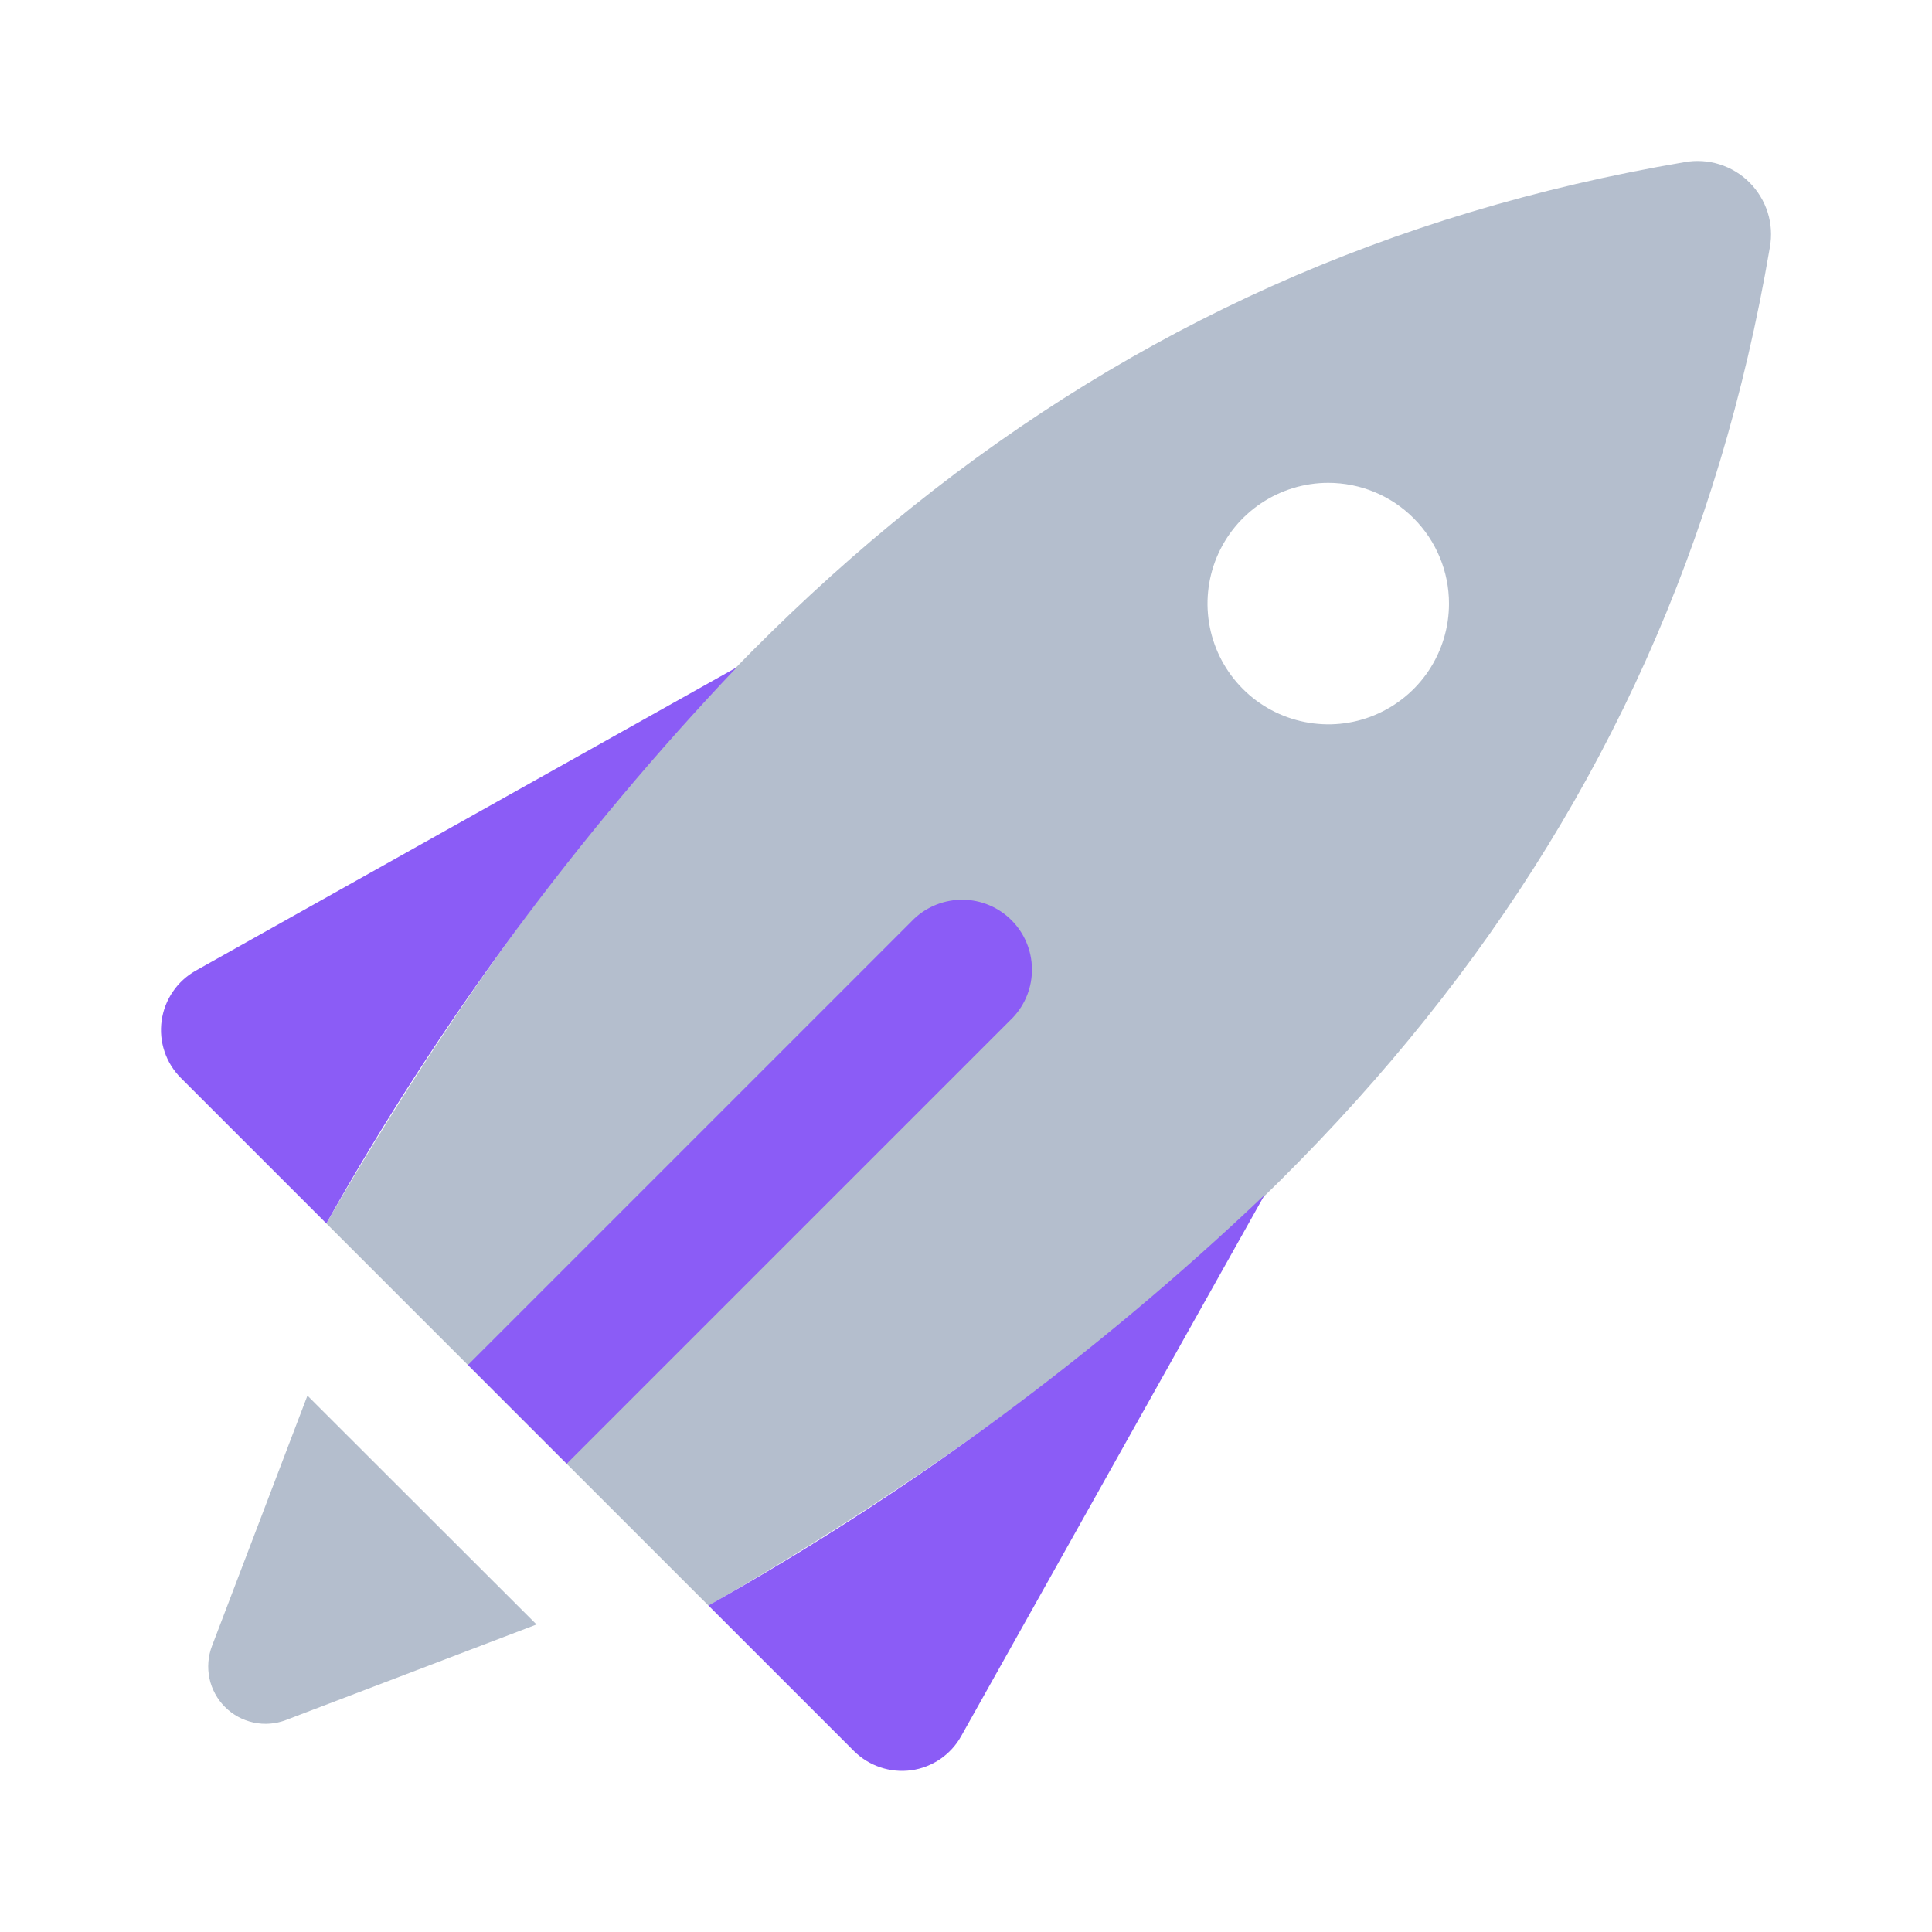
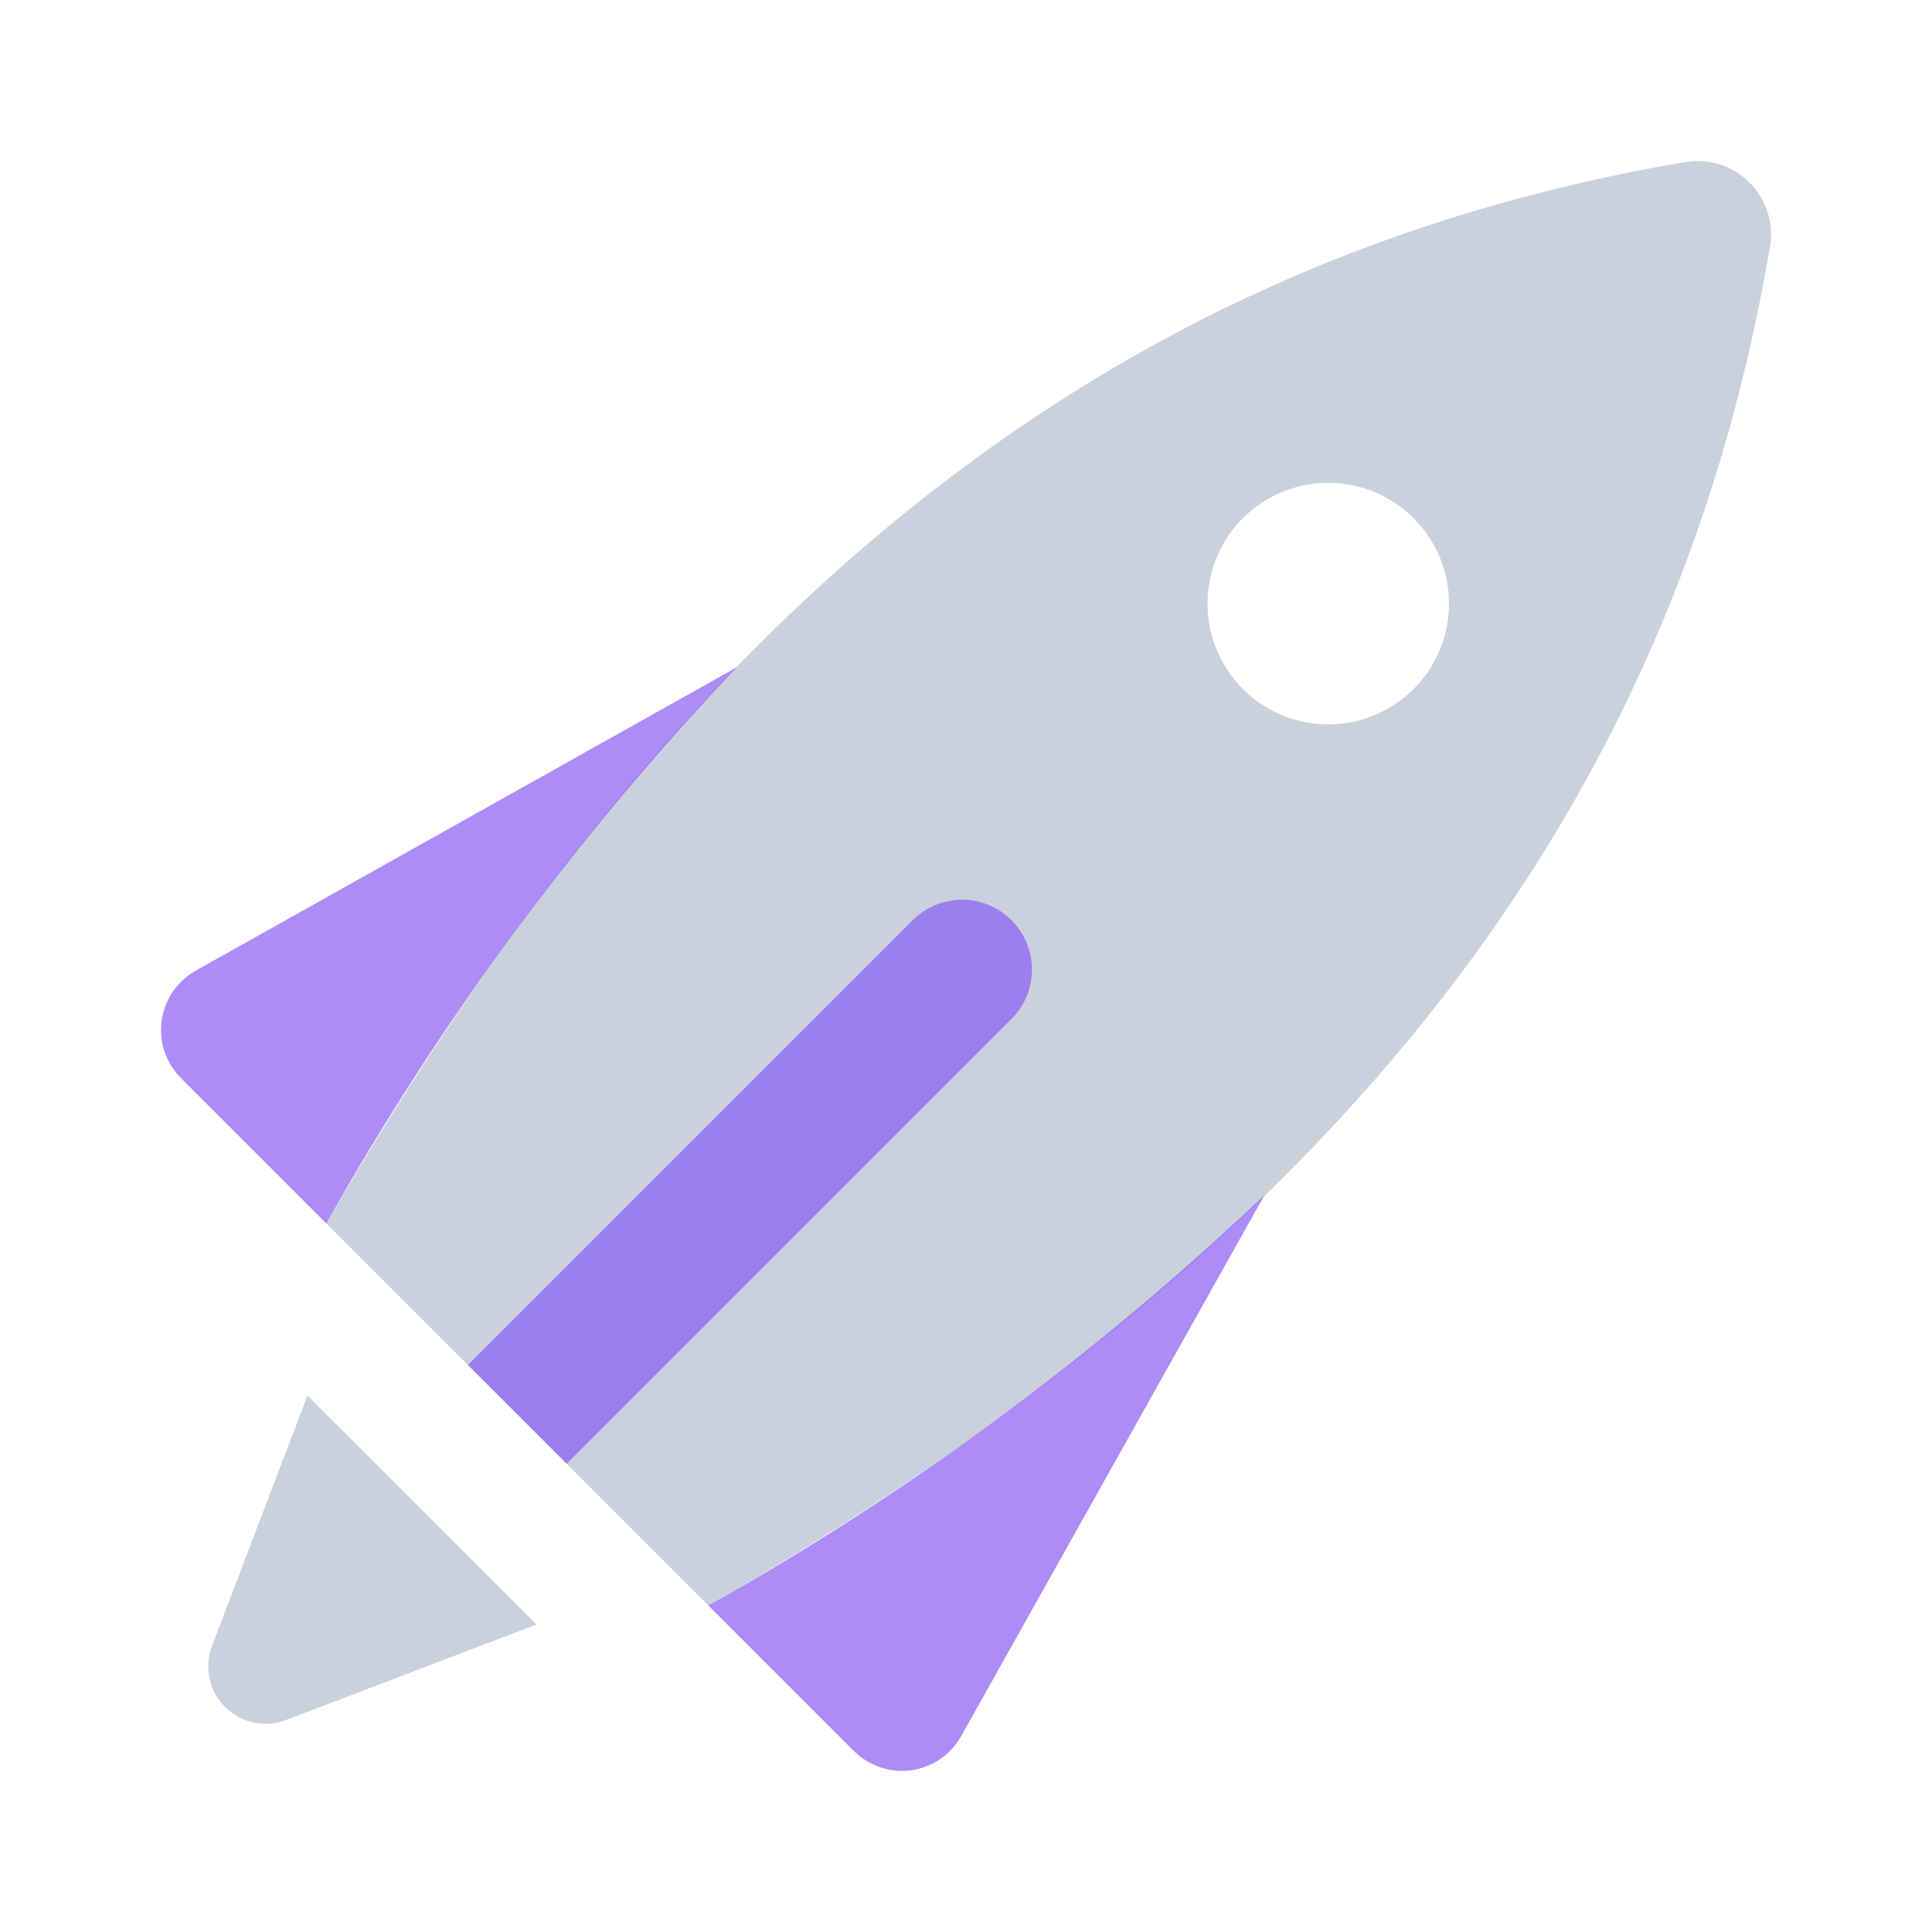
<svg xmlns="http://www.w3.org/2000/svg" width="24" height="24" viewBox="0 0 24 24" fill="none">
-   <path opacity="0.7" d="M4.054 15.198C8.345 7.768 13.578 3.263 20.928 2.014C21.073 1.988 21.222 1.998 21.362 2.042C21.502 2.086 21.629 2.163 21.733 2.267C21.837 2.371 21.914 2.498 21.959 2.639C22.003 2.779 22.012 2.928 21.986 3.072C20.737 10.422 16.232 15.655 8.802 19.946L4.054 15.198ZM3.819 17.337L2.633 20.448C2.584 20.576 2.574 20.716 2.602 20.851C2.631 20.985 2.698 21.108 2.795 21.205C2.892 21.302 3.015 21.369 3.15 21.398C3.284 21.427 3.424 21.416 3.552 21.367L6.665 20.18L3.819 17.337ZM16.5 5.998C16.204 5.998 15.914 6.086 15.667 6.251C15.42 6.416 15.228 6.65 15.114 6.924C15.001 7.198 14.971 7.5 15.029 7.791C15.087 8.082 15.23 8.349 15.44 8.559C15.649 8.769 15.917 8.911 16.208 8.969C16.499 9.027 16.8 8.998 17.074 8.884C17.348 8.77 17.583 8.578 17.747 8.332C17.912 8.085 18 7.795 18 7.498C18 7.1 17.842 6.719 17.561 6.438C17.28 6.156 16.898 5.998 16.5 5.998Z" fill="#94A3B8" />
-   <path d="M4.054 15.198L2.247 13.391C2.155 13.299 2.085 13.187 2.044 13.063C2.002 12.94 1.99 12.808 2.008 12.679C2.026 12.55 2.073 12.427 2.147 12.319C2.22 12.211 2.318 12.122 2.431 12.058L9.153 8.289C7.174 10.372 5.461 12.693 4.054 15.198ZM8.8 19.944L10.607 21.751C10.699 21.843 10.812 21.913 10.935 21.954C11.059 21.996 11.19 22.008 11.319 21.991C11.449 21.973 11.572 21.925 11.68 21.852C11.787 21.778 11.877 21.681 11.94 21.567L15.709 14.844C13.627 16.825 11.306 18.538 8.8 19.944ZM7.04 18.183L12.583 12.64C12.738 12.476 12.823 12.258 12.819 12.032C12.816 11.806 12.725 11.591 12.565 11.431C12.406 11.271 12.19 11.18 11.964 11.177C11.739 11.174 11.521 11.258 11.356 11.413L5.813 16.956L7.04 18.183Z" fill="#8B5CF6" />
+   <path opacity="0.7" d="M4.054 15.198C8.345 7.768 13.578 3.263 20.928 2.014C21.073 1.988 21.222 1.998 21.362 2.042C21.502 2.086 21.629 2.163 21.733 2.267C21.837 2.371 21.914 2.498 21.959 2.639C22.003 2.779 22.012 2.928 21.986 3.072C20.737 10.422 16.232 15.655 8.802 19.946L4.054 15.198ZM3.819 17.337L2.633 20.448C2.584 20.576 2.574 20.716 2.602 20.851C2.631 20.985 2.698 21.108 2.795 21.205C2.892 21.302 3.015 21.369 3.15 21.398C3.284 21.427 3.424 21.416 3.552 21.367L6.665 20.18L3.819 17.337ZM16.5 5.998C16.204 5.998 15.914 6.086 15.667 6.251C15.42 6.416 15.228 6.65 15.114 6.924C15.001 7.198 14.971 7.5 15.029 7.791C15.087 8.082 15.23 8.349 15.44 8.559C15.649 8.769 15.917 8.911 16.208 8.969C16.499 9.027 16.8 8.998 17.074 8.884C17.348 8.77 17.583 8.578 17.747 8.332C17.912 8.085 18 7.795 18 7.498C18 7.1 17.842 6.719 17.561 6.438C17.28 6.156 16.898 5.998 16.5 5.998Z" fill="#94A3B8" fill-opacity="0.7" />
+   <path d="M4.054 15.198L2.247 13.391C2.155 13.299 2.085 13.187 2.044 13.063C2.002 12.94 1.99 12.808 2.008 12.679C2.026 12.55 2.073 12.427 2.147 12.319C2.22 12.211 2.318 12.122 2.431 12.058L9.153 8.289C7.174 10.372 5.461 12.693 4.054 15.198ZM8.8 19.944L10.607 21.751C10.699 21.843 10.812 21.913 10.935 21.954C11.059 21.996 11.19 22.008 11.319 21.991C11.449 21.973 11.572 21.925 11.68 21.852C11.787 21.778 11.877 21.681 11.94 21.567L15.709 14.844C13.627 16.825 11.306 18.538 8.8 19.944ZM7.04 18.183L12.583 12.64C12.738 12.476 12.823 12.258 12.819 12.032C12.816 11.806 12.725 11.591 12.565 11.431C12.406 11.271 12.19 11.18 11.964 11.177C11.739 11.174 11.521 11.258 11.356 11.413L5.813 16.956L7.04 18.183Z" fill="#8B5CF6" fill-opacity="0.7" />
</svg>
